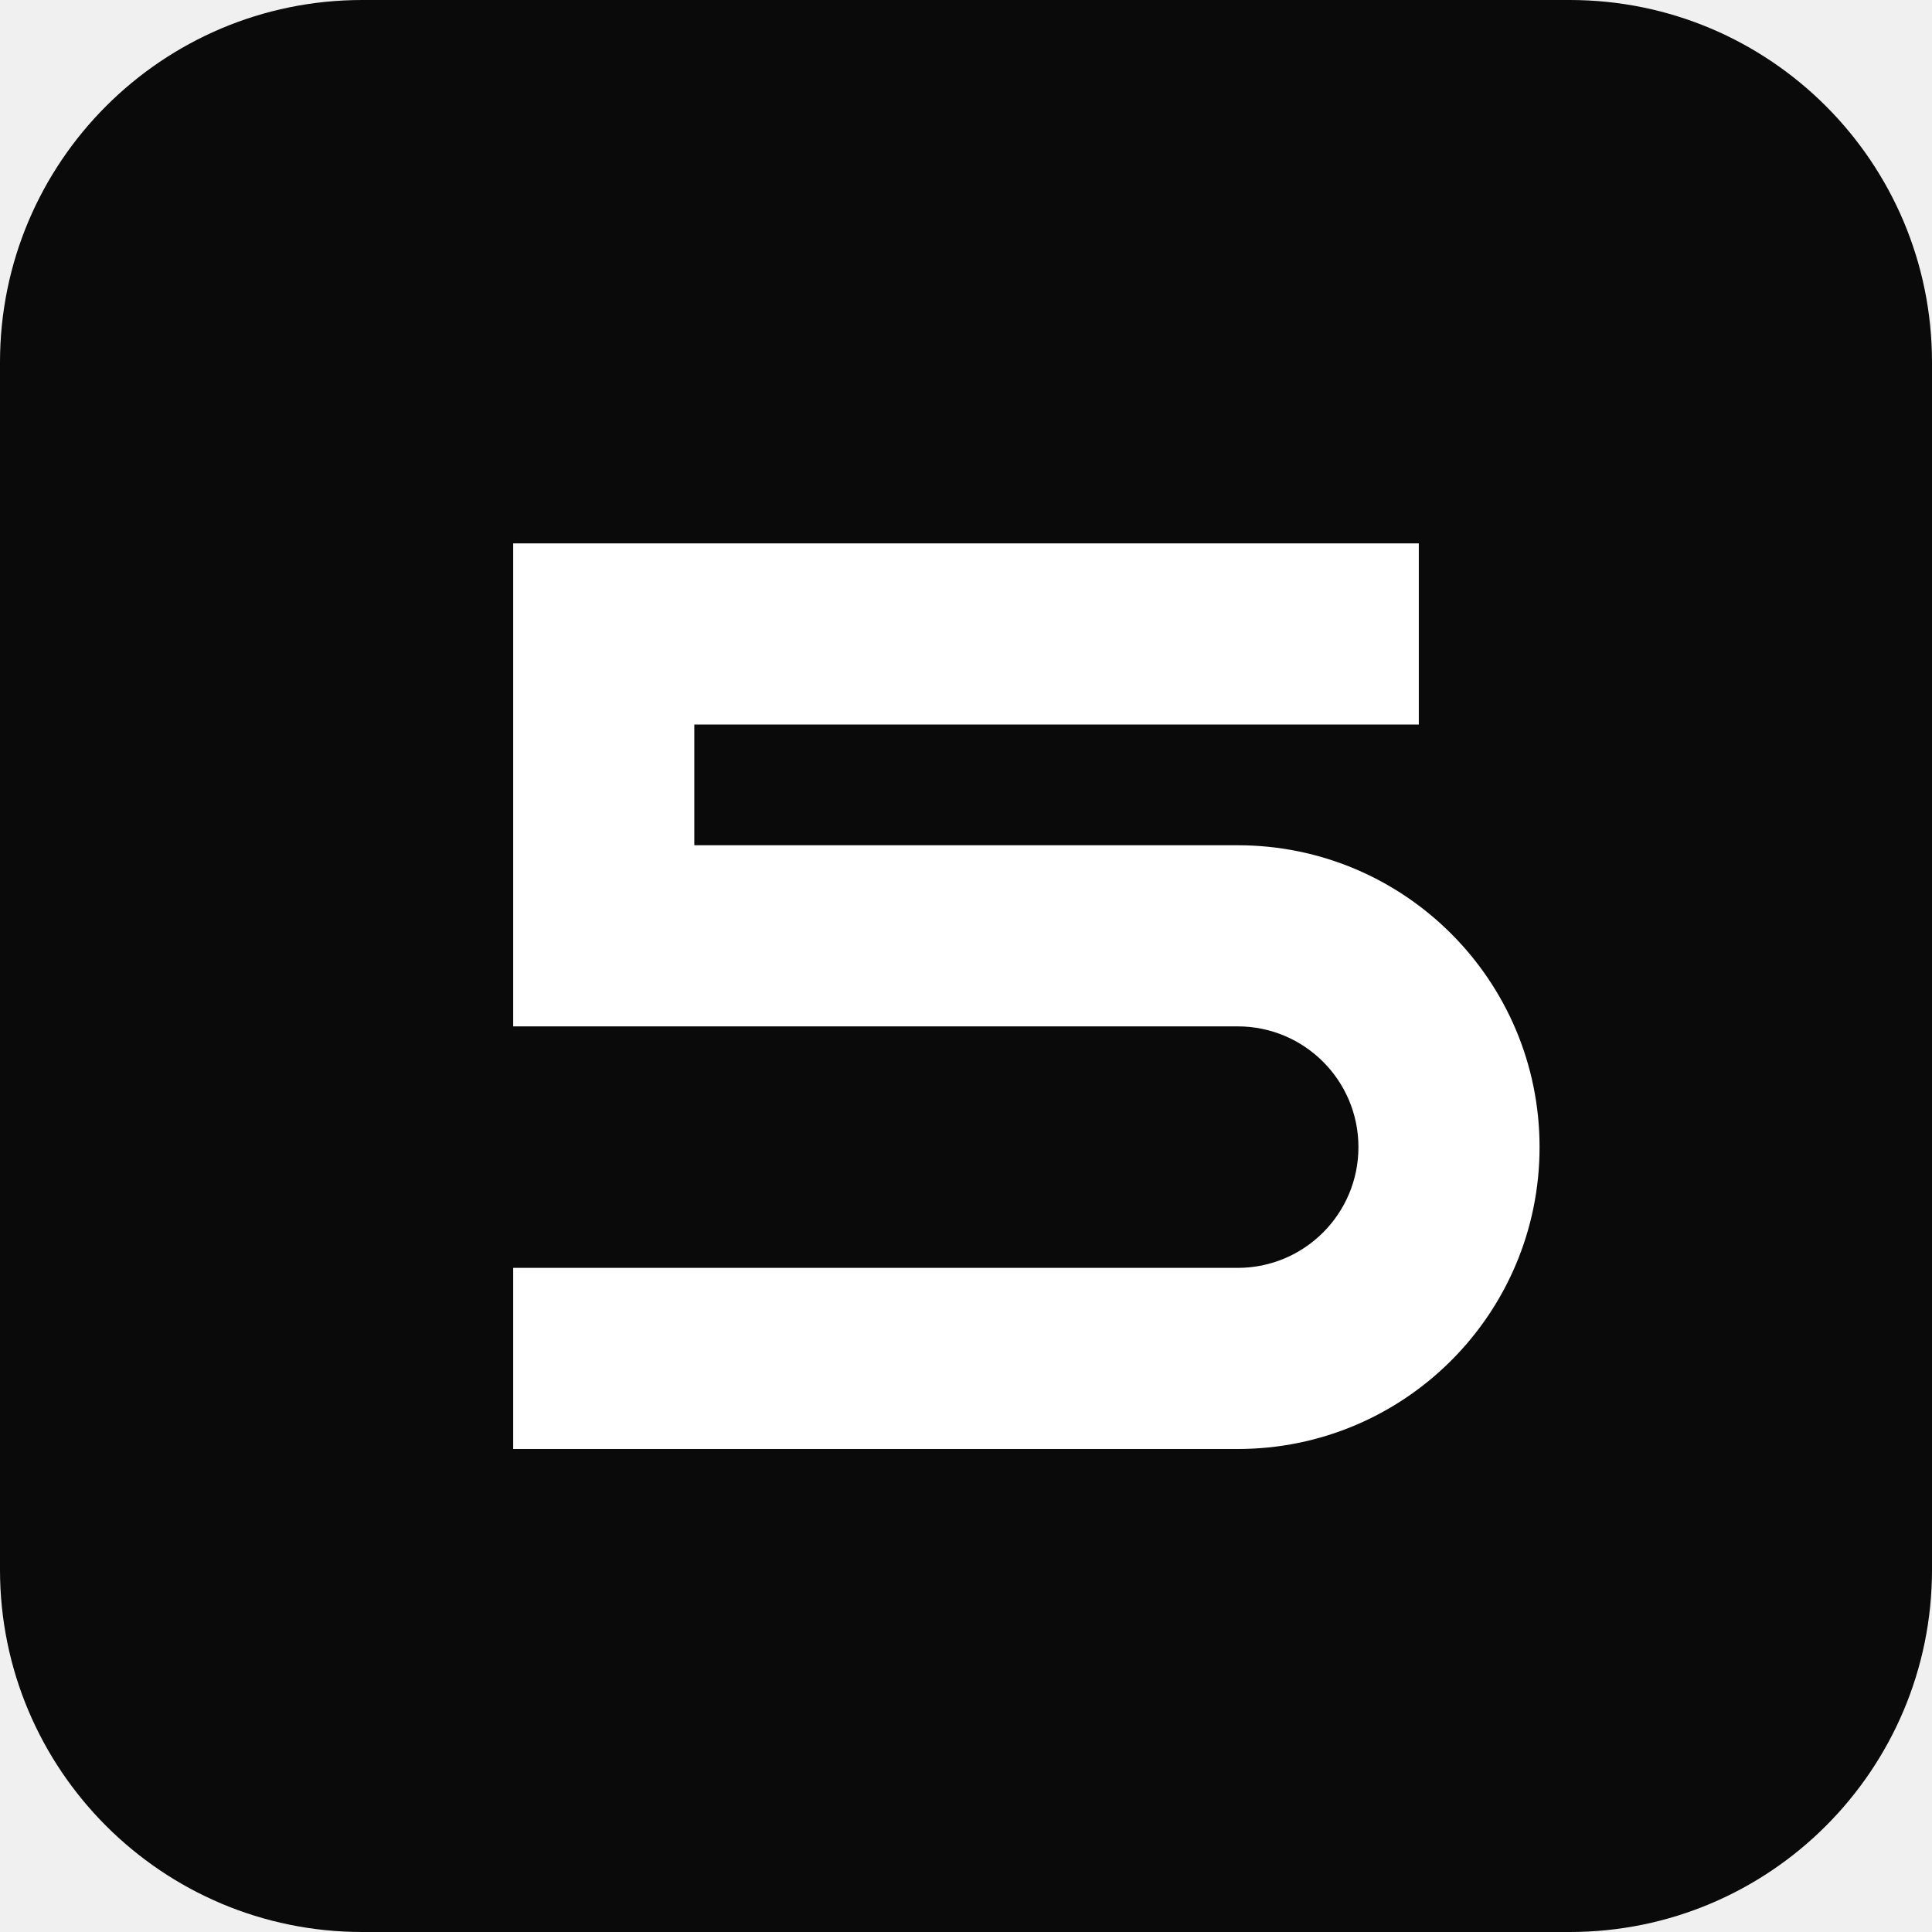
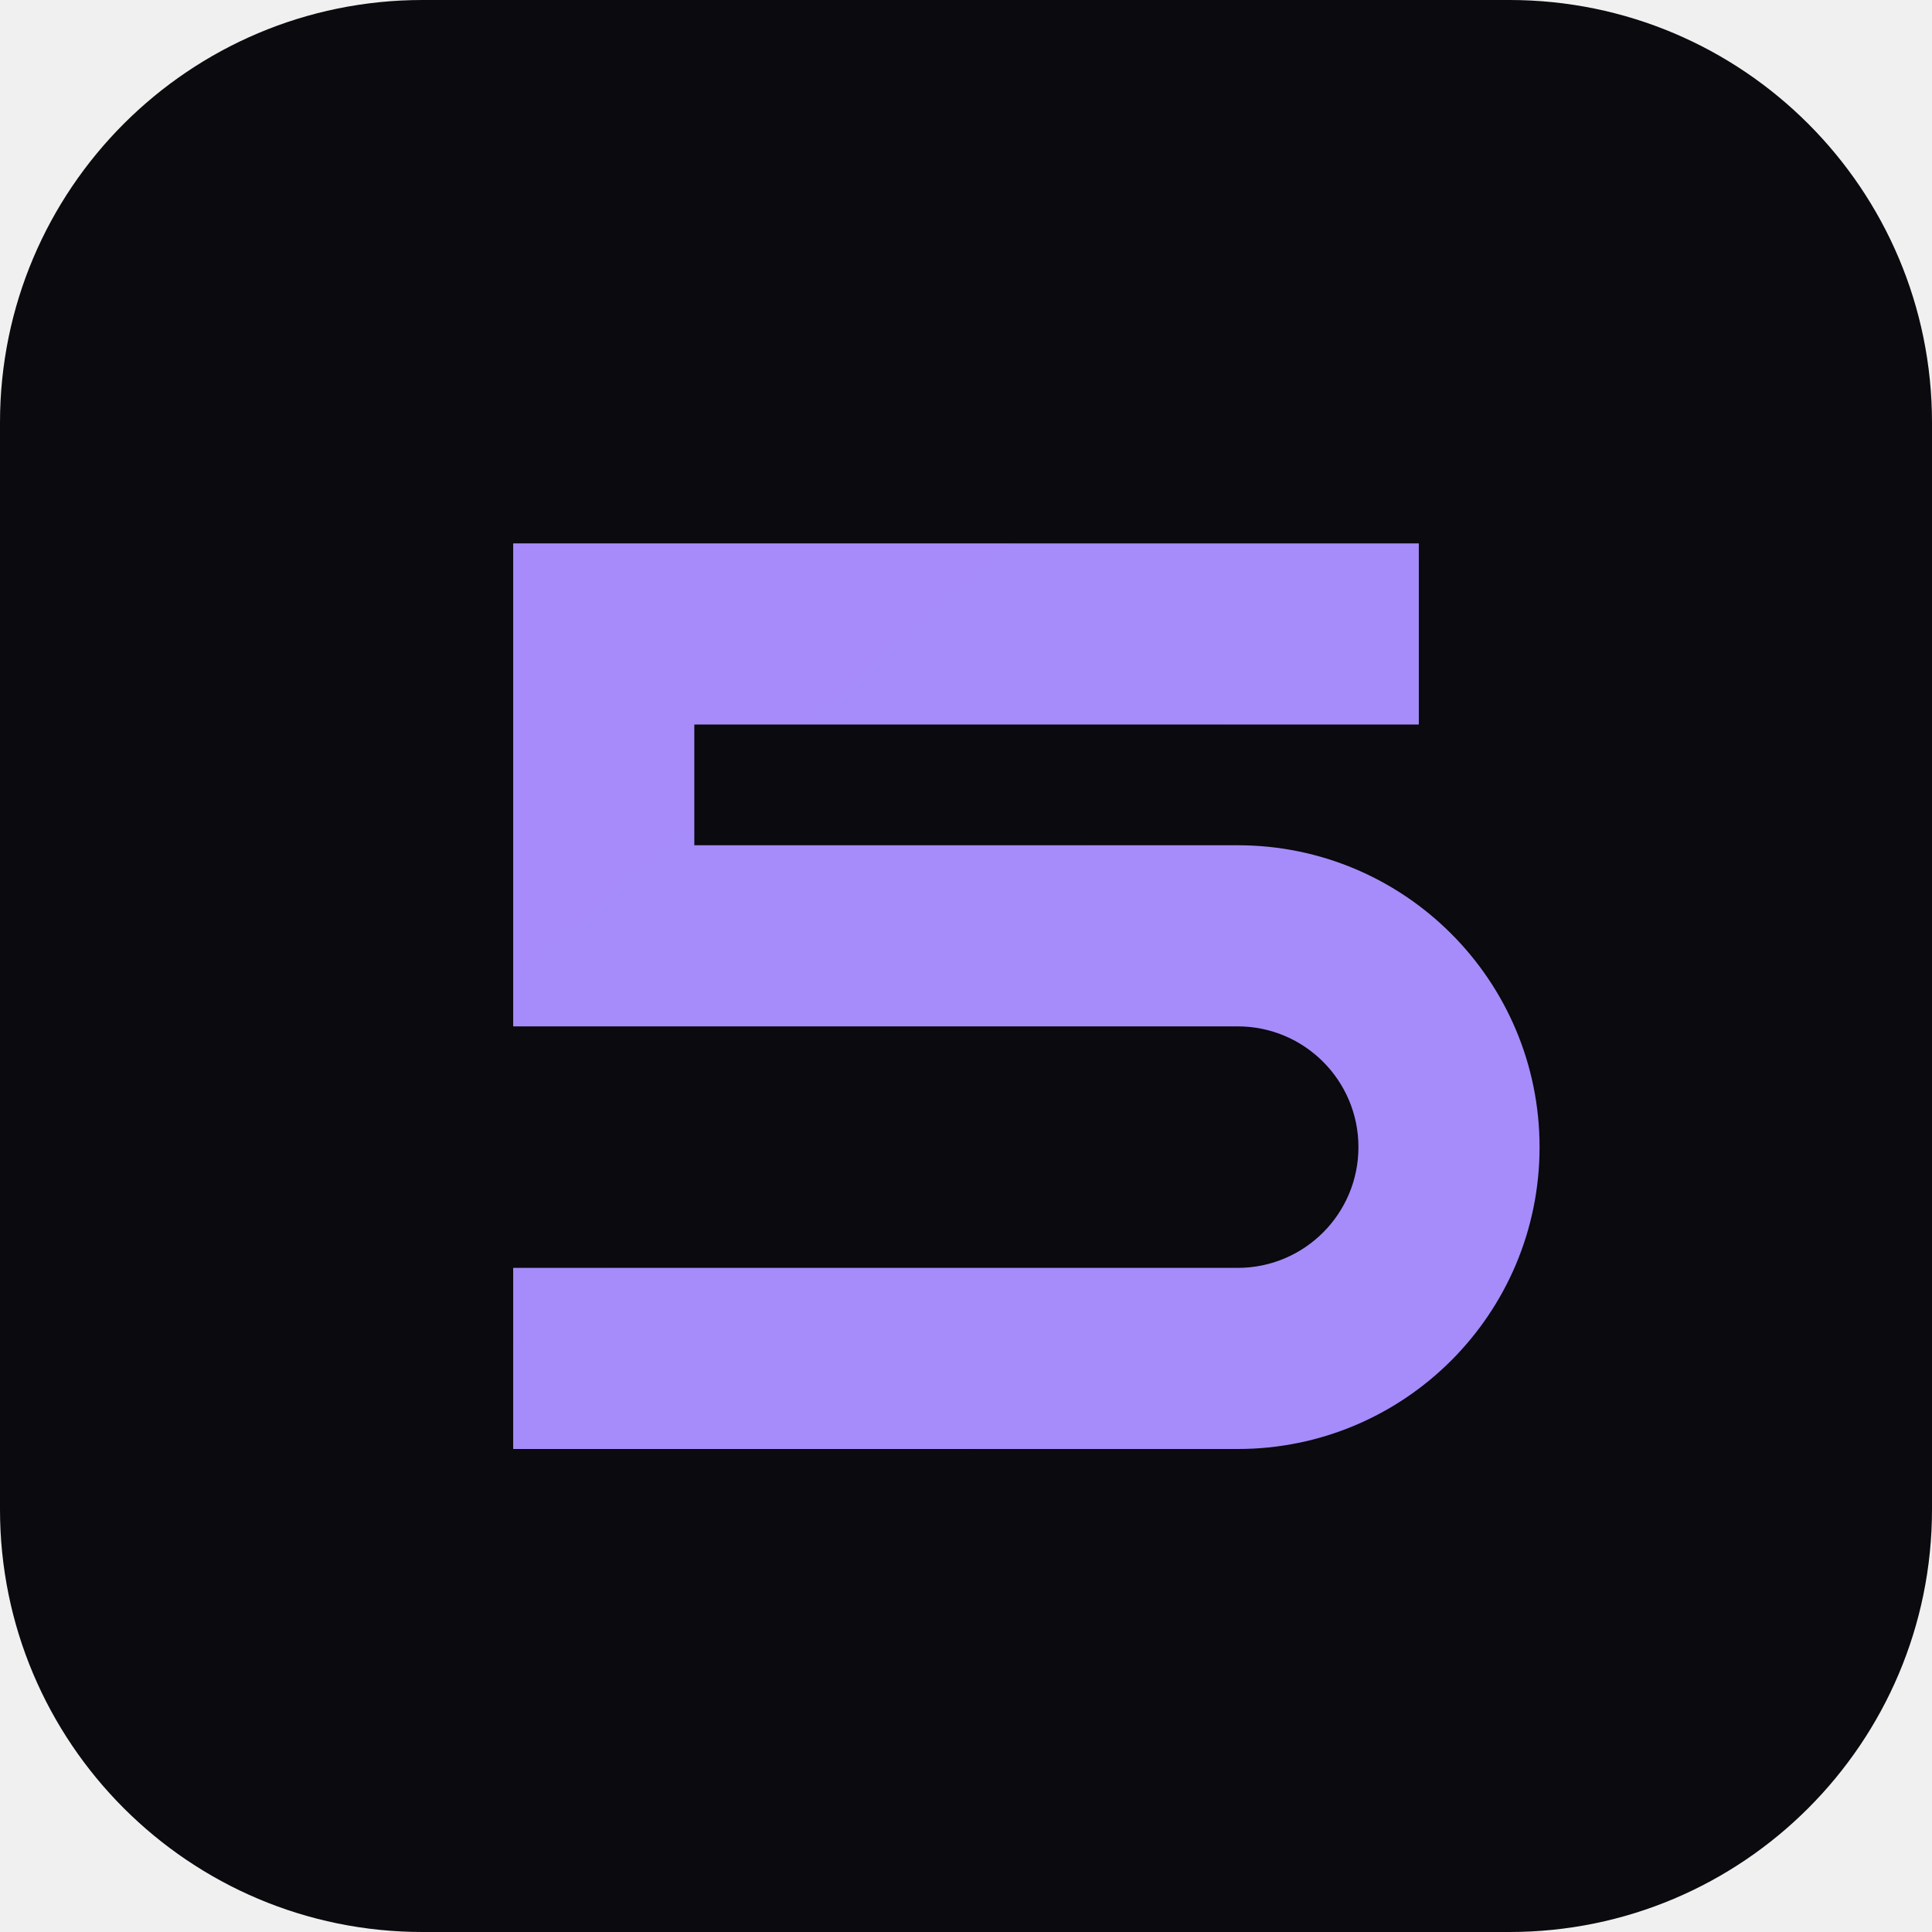
<svg xmlns="http://www.w3.org/2000/svg" width="64" height="64" viewBox="0 0 64 64" fill="none">
-   <rect width="64" height="64" rx="12" fill="#0A0A0B" />
-   <path d="M17 18H47V24H23V28H41C46.523 28 51 32.477 51 38C51 43.523 46.523 48 41 48H17V42H41C43.209 42 45 40.209 45 38C45 35.791 43.209 34 41 34H17V18Z" fill="#FFFFFF" />
+   <defs>
+     <linearGradient id="favicon-grad" x1="0" y1="0" x2="64" y2="64">
+       <stop offset="0%" stop-color="#a78bfa" />
+       <stop offset="100%" stop-color="#22d3ee" />
+     </linearGradient>
+   </defs>
+   <rect width="64" height="64" rx="14" fill="#0A0A0F" />
+   <path d="M17 18H47V24H23V28H41C46.523 28 51 32.477 51 38C51 43.523 46.523 48 41 48H17V42H41C43.209 42 45 40.209 45 38C45 35.791 43.209 34 41 34H17V18Z" fill="url(#favicon-grad)" />
</svg>
